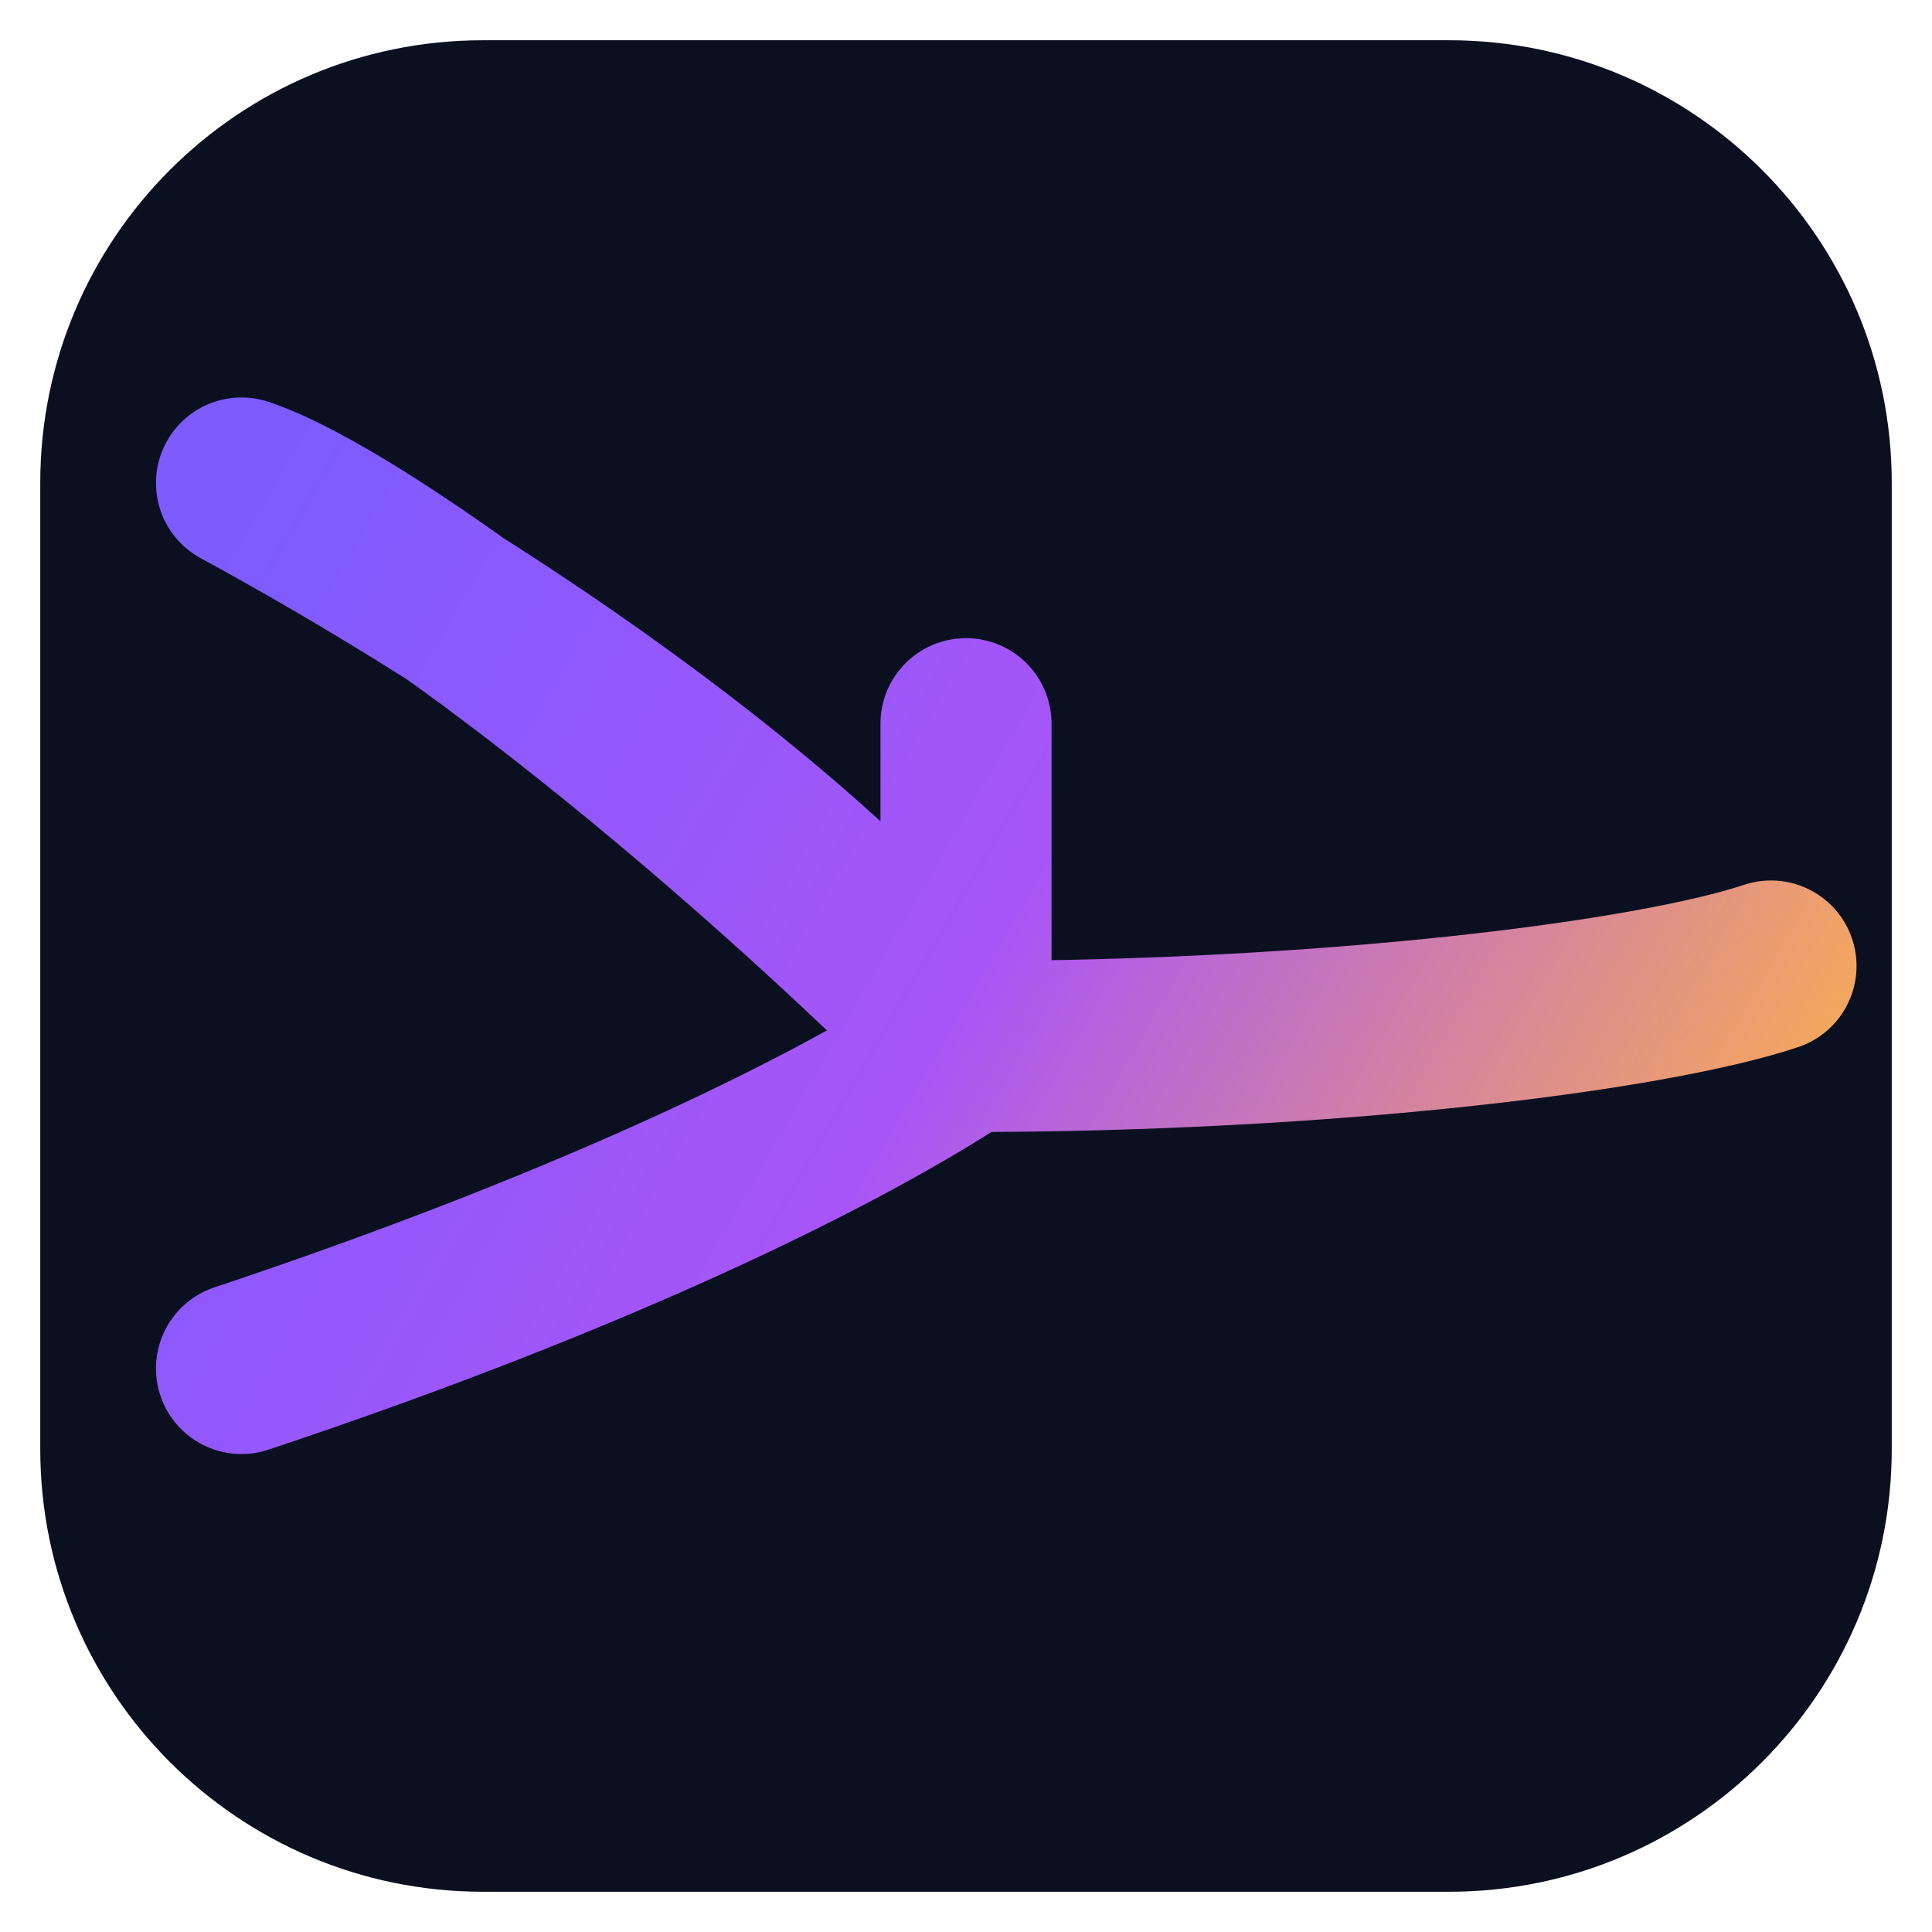
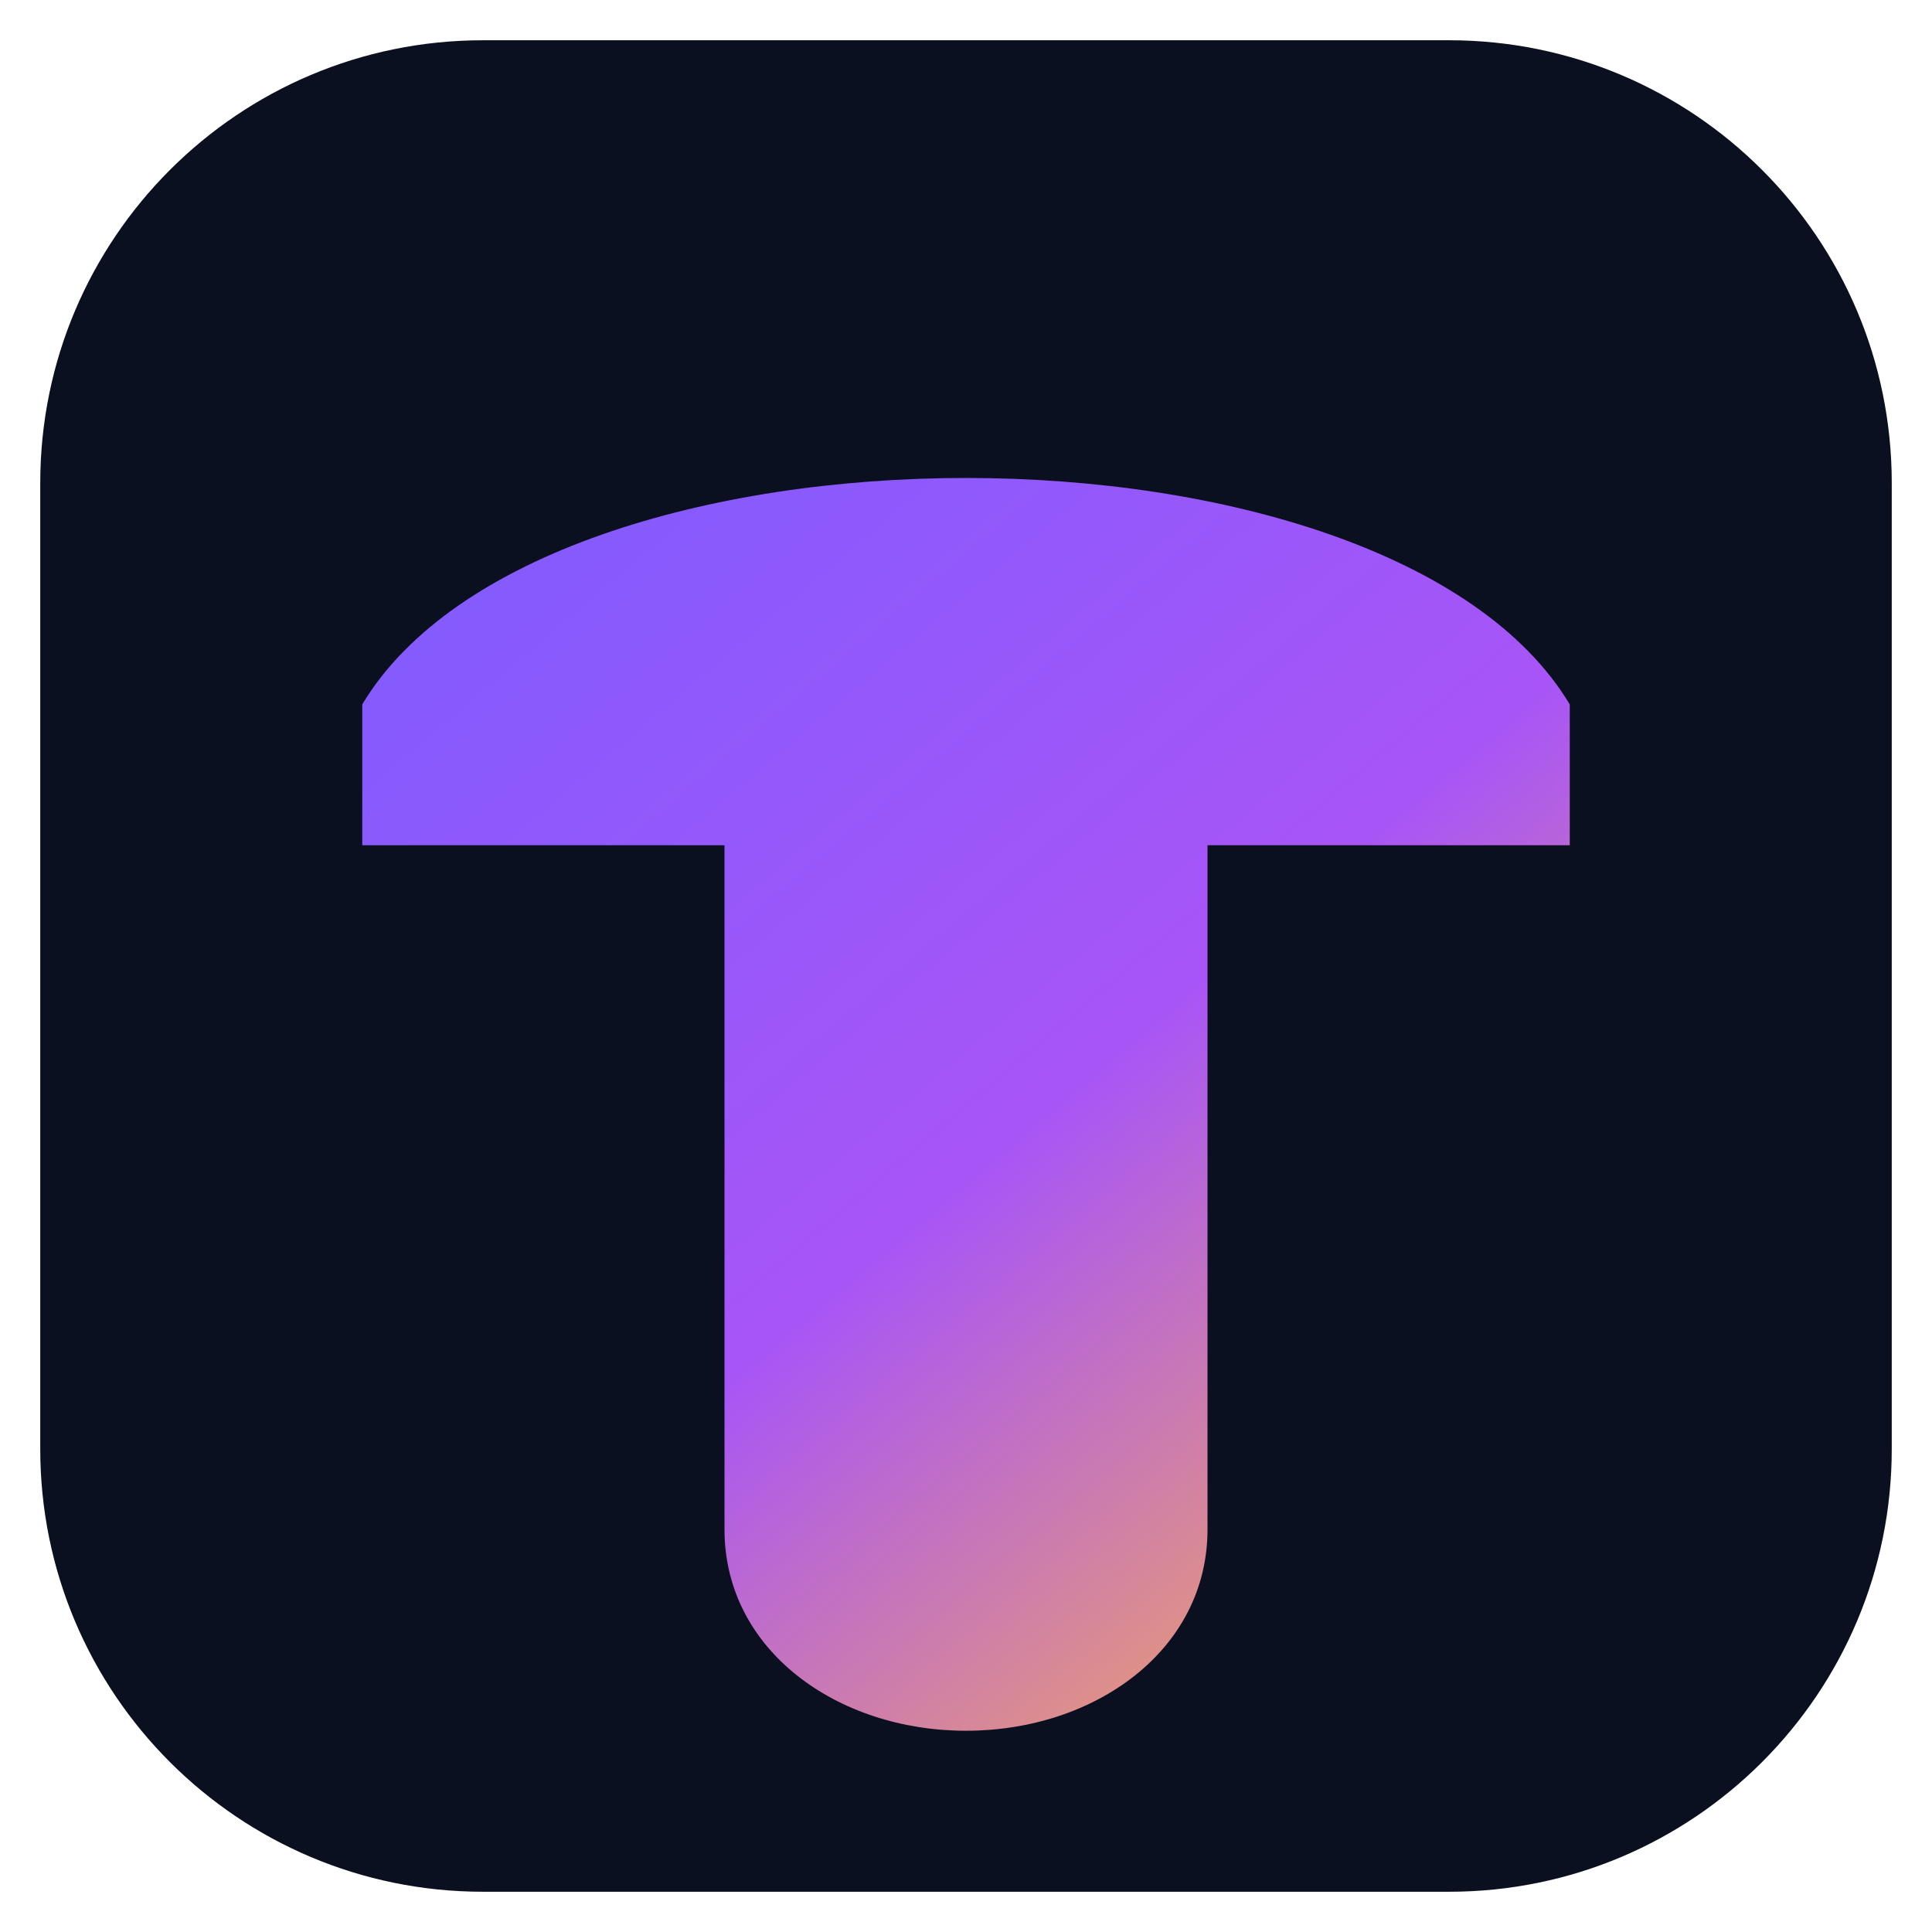
<svg xmlns="http://www.w3.org/2000/svg" viewBox="0 0 48 48" fill="none" role="img" aria-label="GetTrainMate">
  <defs>
-     <linearGradient id="s" x1="6" y1="12" x2="44" y2="34" gradientUnits="userSpaceOnUse">
+     <linearGradient id="g" x1="10" y1="10" x2="38" y2="43" gradientUnits="userSpaceOnUse">
      <stop stop-color="#7C5CFF" />
-       <stop offset="0.5" stop-color="#A855F7" />
+       <stop offset="0.55" stop-color="#A855F7" />
      <stop offset="1" stop-color="#FFB347" />
    </linearGradient>
  </defs>
  <rect x="1" y="1" width="46" height="46" rx="11" fill="#0B1020" />
-   <path d="M 6 34 C 15 31, 21 28, 24 26 C 17 19, 9 13, 6 12 C 17 18, 23 24, 24 26 C 24 9, 24 24, 24 26 C 33 26, 41 25, 44 24" stroke="url(#s)" stroke-width="4.25" stroke-linecap="round" stroke-linejoin="round" fill="none" />
+   <path d="M 9 17.5 C 13.5 10, 34.5 10, 39 17.5 L 39 21 L 30 21 L 30 38 C 30 41, 27.2 43, 24 43 C 20.8 43, 18 41, 18 38 L 18 21 L 9 21 Z" fill="url(#g)" />
</svg>
